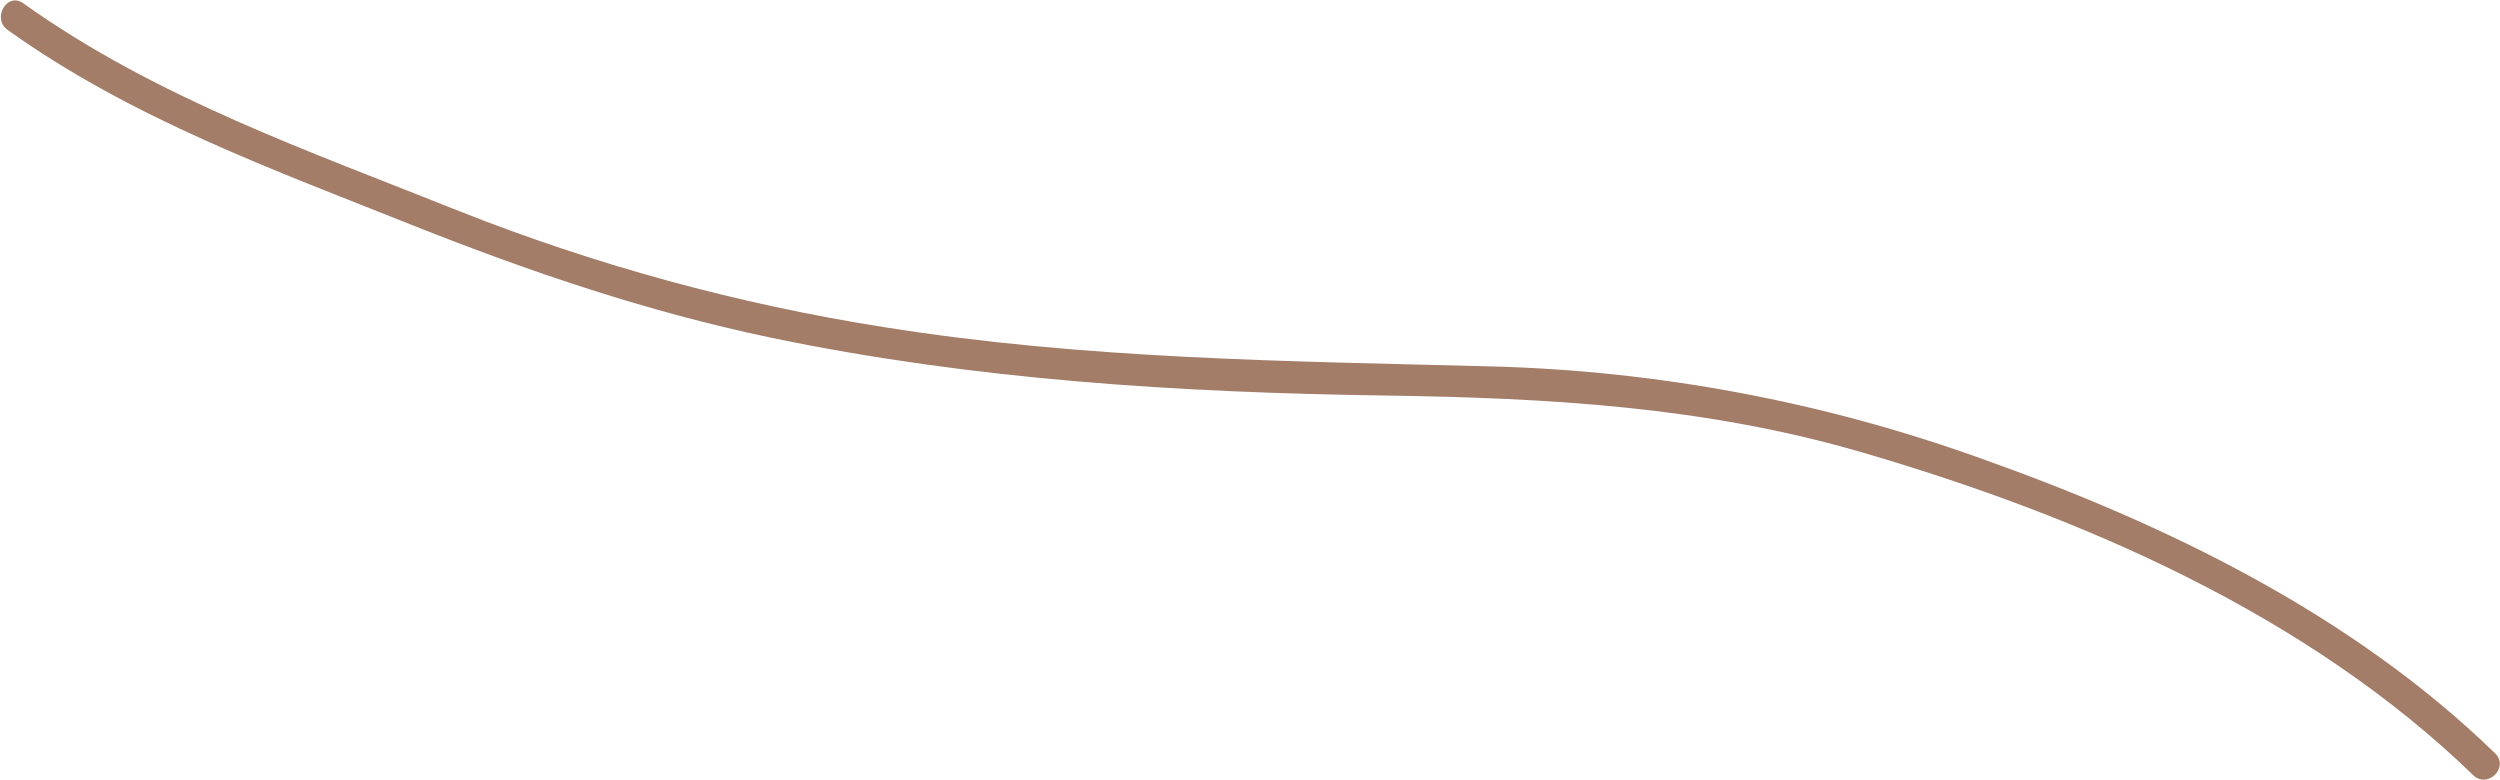
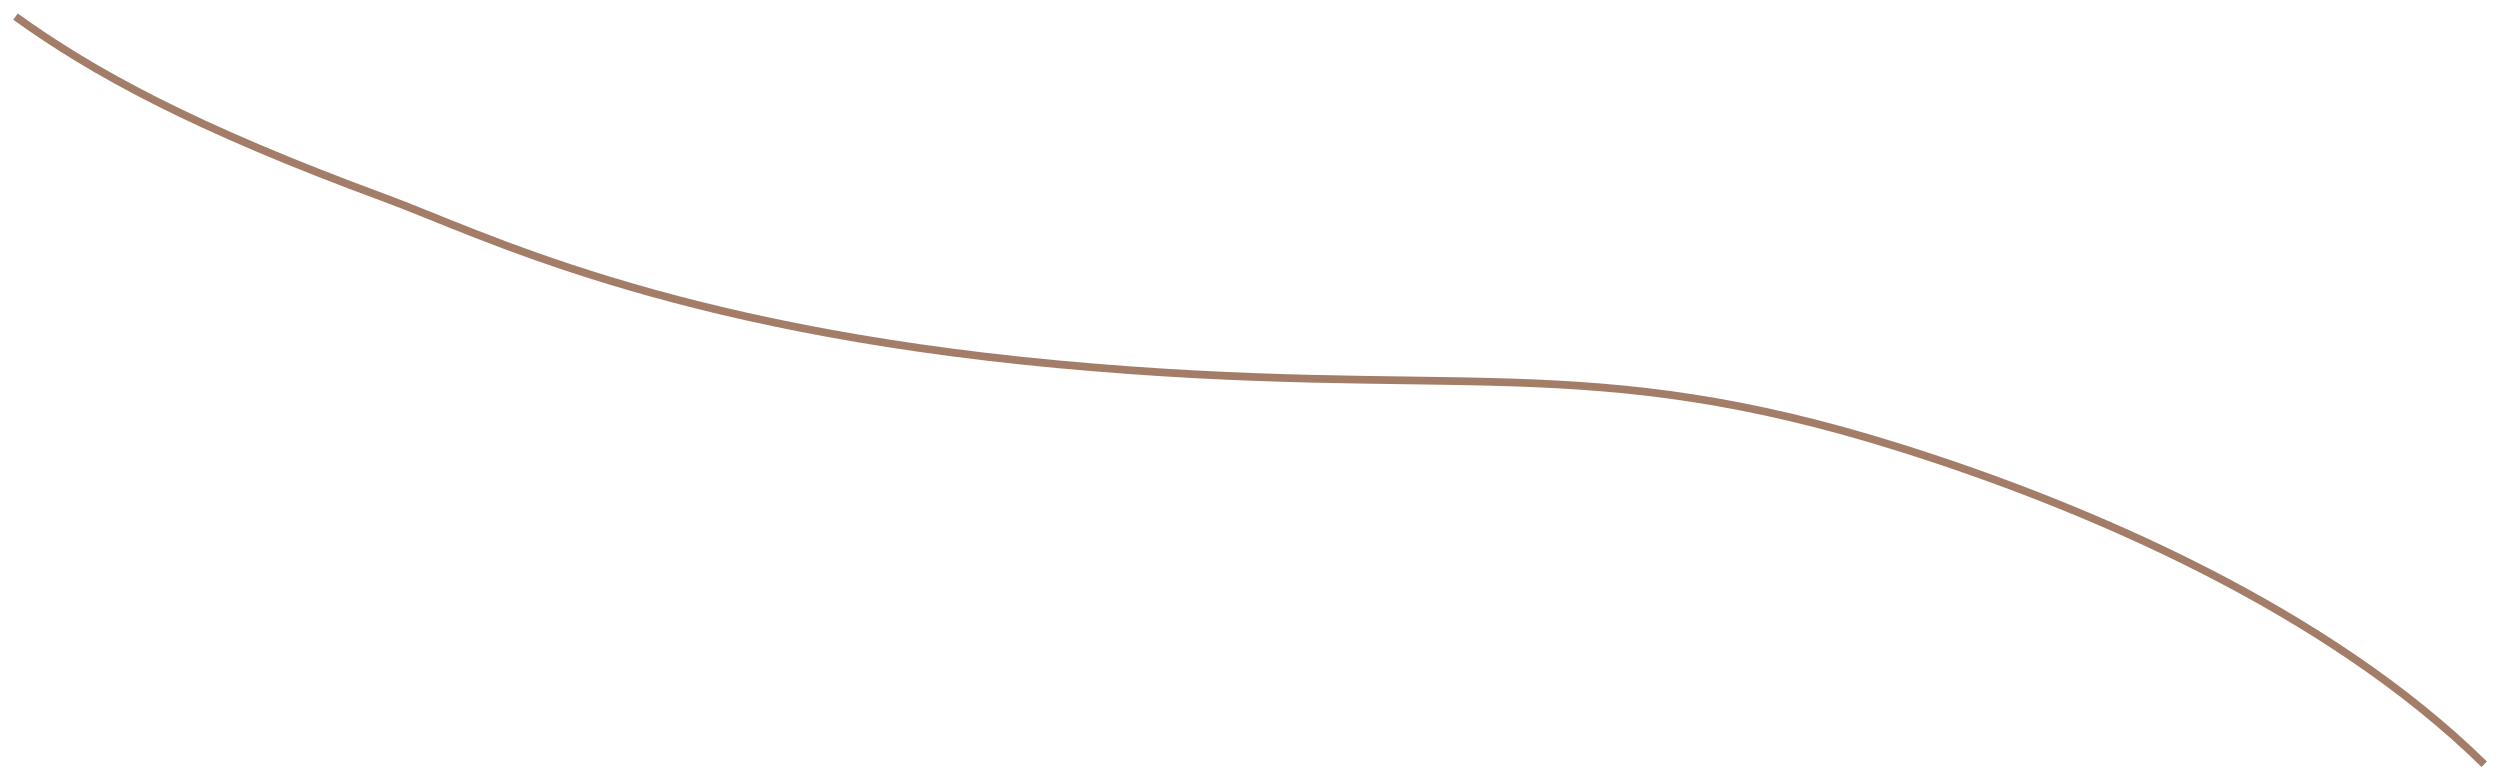
<svg xmlns="http://www.w3.org/2000/svg" viewBox="0 0 323.36 100.83">
  <defs>
-     <style>.cls-1{fill:#a37d68;}</style>
+     <style>.cls-1{fill:none;stroke:#a37d68;stroke-miterlimit:10;}</style>
  </defs>
  <g id="root_3" data-name="root 3">
-     <path class="cls-1" d="M1,3.88C17,15.32,35.29,21.92,53.45,29.17c15.11,6,30.32,11.17,46.28,14.51,26.12,5.45,52.82,7.1,79.44,7.48,21.09.31,41.43,1.42,61.81,7.39,28.34,8.29,57.47,20.93,78.92,41.72,1.85,1.79,4.69-1,2.83-2.83-18.53-18-42.49-29.62-66.59-38.17A202.72,202.72,0,0,0,192.8,47.39c-26.28-.68-52.42-.91-78.47-5.08a258.63,258.63,0,0,1-54.93-15C40,19.54,20.16,12.67,3,.42c-2.1-1.5-4.1,2-2,3.46Z" />
+     <path class="cls-1" d="M2,2.15C12,9.32,24.82,16.43,49.9,25.66,62.09,30.15,86,42.39,136.75,47.11c51.34,4.76,68-2.13,109.31,10.89,24.29,7.66,55,20.94,75.26,40.85" />
  </g>
</svg>
